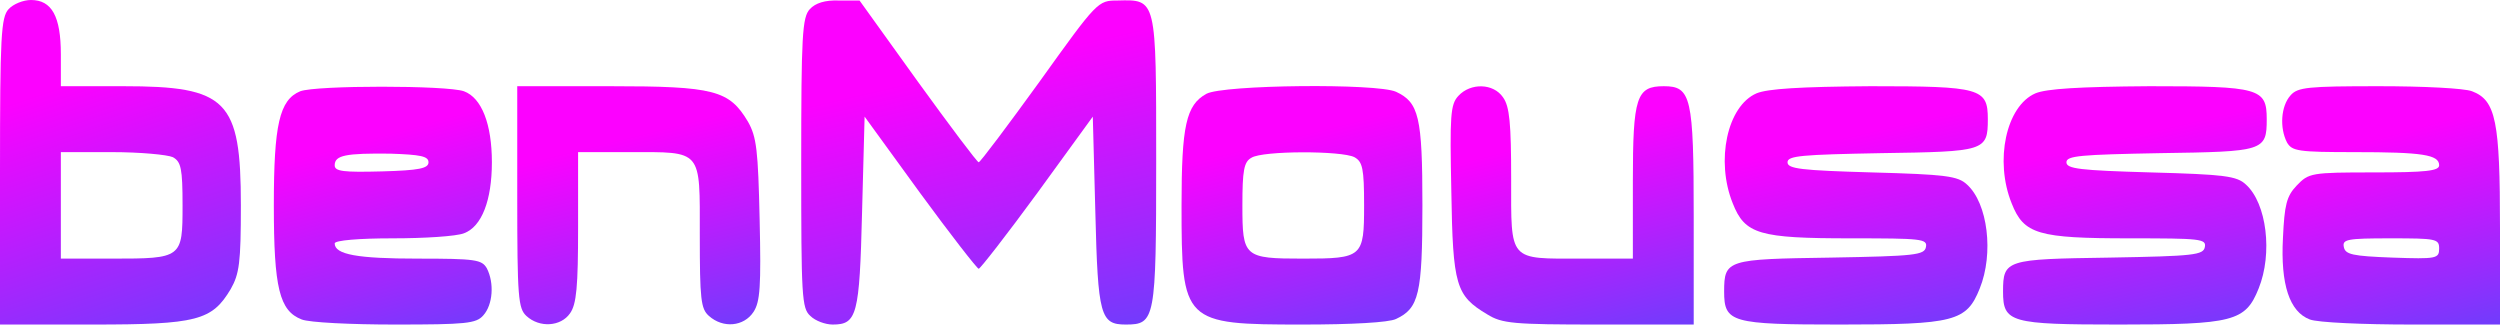
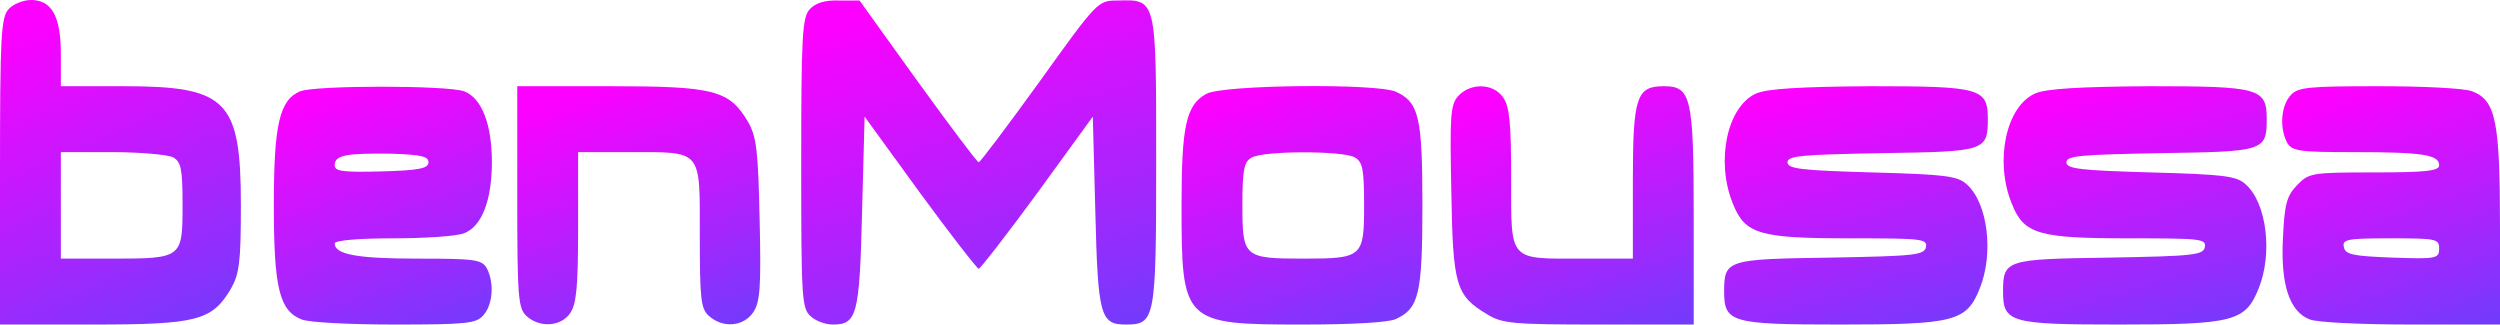
<svg xmlns="http://www.w3.org/2000/svg" version="1.0" width="493pt" height="64pt" viewBox="0 0 493 64" preserveAspectRatio="xMidYMid meet">
  <g transform="translate(0,64) scale(0.1,-0.1)" fill="url(#gradient_1)">
    <path d="M17 622 c-15 -16 -17 -54 -17 -320 l0 -302 183 0 c206 0 235 8 272         70 17 30 20 52 20 165 0 208 -27 235 -232 235 l-123 0 0 63 c0 75 -18 107 -59         107 -15 0 -35 -8 -44 -18z m324 -292 c16 -9 19 -22 19 -95 0 -104 -1 -105         -139 -105 l-101 0 0 105 0 105 101 0 c55 0 109 -5 120 -10z" />
    <path d="M1597 622 c-15 -16 -17 -52 -17 -304 0 -263 1 -286 18 -301 10 -10         30 -17 44 -17 48 0 53 18 58 222 l5 188 109 -150 c60 -82 113 -150 116 -150 3         0 56 68 116 150 l109 150 5 -188 c5 -205 10 -222 60 -222 58 0 60 9 60 322 0         322 1 319 -76 317 -39 0 -40 -1 -154 -160 -63 -87 -117 -159 -120 -159 -3 0         -57 72 -120 159 l-115 160 -41 0 c-27 1 -46 -5 -57 -17z" />
    <path d="M592 460 c-41 -17 -52 -66 -52 -225 0 -163 11 -208 55 -225 15 -6 97         -10 184 -10 140 0 160 2 174 18 19 21 22 64 7 93 -10 17 -22 19 -136 19 -119         0 -164 8 -164 30 0 6 48 10 114 10 63 0 126 4 141 10 35 13 55 65 55 140 0 75         -20 127 -55 140 -33 12 -292 12 -323 0z m253 -140 c0 -12 -18 -16 -92 -18 -76         -2 -93 0 -93 12 0 20 22 24 110 23 59 -2 75 -5 75 -17z" />
    <path d="M1020 252 c0 -199 2 -220 18 -235 26 -24 68 -21 86 5 13 18 16 53 16         170 l0 148 101 0 c145 0 139 7 139 -164 0 -126 2 -145 18 -159 28 -25 69 -21         88 8 13 20 15 50 12 182 -3 137 -6 163 -23 193 -37 62 -66 70 -272 70 l-183 0         0 -218z" />
    <path d="M2379 455 c-40 -22 -49 -63 -49 -220 0 -232 3 -235 239 -235 96 0         170 4 184 11 45 21 52 49 52 224 0 175 -7 203 -52 224 -37 17 -341 14 -374 -4z         m292 -125 c16 -9 19 -22 19 -95 0 -102 -3 -105 -120 -105 -117 0 -120 3 -120         105 0 69 3 86 18 94 22 14 178 14 203 1z" />
    <path d="M2876 451 c-16 -17 -17 -39 -14 -188 3 -187 9 -206 71 -243 29 -18         51 -20 220 -20 l187 0 0 213 c0 236 -5 257 -59 257 -54 0 -61 -21 -61 -188 l0         -152 -101 0 c-145 0 -139 -7 -139 158 0 108 -3 142 -16 160 -19 28 -64 29 -88         3z" />
    <path d="M3464 456 c-58 -25 -81 -133 -47 -217 24 -61 52 -69 233 -69 139 0         151 -1 148 -17 -3 -16 -21 -18 -188 -21 -204 -3 -210 -4 -210 -67 0 -61 14         -65 229 -65 225 0 249 6 275 71 28 69 16 168 -25 205 -18 17 -42 20 -188 24         -139 4 -166 7 -166 20 0 13 28 15 185 18 204 3 210 4 210 67 0 61 -14 65 -231         65 -140 -1 -203 -5 -225 -14z" />
    <path d="M4014 456 c-58 -25 -81 -133 -47 -217 24 -61 52 -69 233 -69 139 0         151 -1 148 -17 -3 -16 -21 -18 -188 -21 -204 -3 -210 -4 -210 -67 0 -61 14         -65 229 -65 225 0 249 6 275 71 28 69 16 168 -25 205 -18 17 -42 20 -188 24         -139 4 -166 7 -166 20 0 13 28 15 185 18 204 3 210 4 210 67 0 61 -14 65 -231         65 -140 -1 -203 -5 -225 -14z" />
    <path d="M4517 452 c-19 -21 -22 -64 -7 -93 10 -17 22 -19 133 -19 134 0 167         -5 167 -26 0 -11 -26 -14 -128 -14 -125 0 -129 -1 -153 -26 -20 -21 -24 -38         -27 -103 -5 -92 13 -146 53 -161 15 -6 105 -10 201 -10 l174 0 0 190 c0 211         -8 252 -55 270 -15 6 -97 10 -184 10 -140 0 -160 -2 -174 -18z m293 -302 c0         -20 -5 -21 -92 -18 -79 3 -93 6 -96 21 -3 15 6 17 92 17 90 0 96 -1 96 -20z" />
  </g>
  <defs>
-     <linearGradient id="gradient_1" x1="6.695" y1="38.739" x2="25.254" y2="-27.747" gradientTransform="skewX(20)  scale(0.02)">
+     <linearGradient id="gradient_1" x1="6.695" y1="38.739" x2="25.254" y2="-27.747" gradientTransform="skewX(-30)  scale(0.02)">
      <stop stop-color="#FC01FF" />
      <stop offset="1" stop-color="#3754FB" />
    </linearGradient>
  </defs>
</svg>
